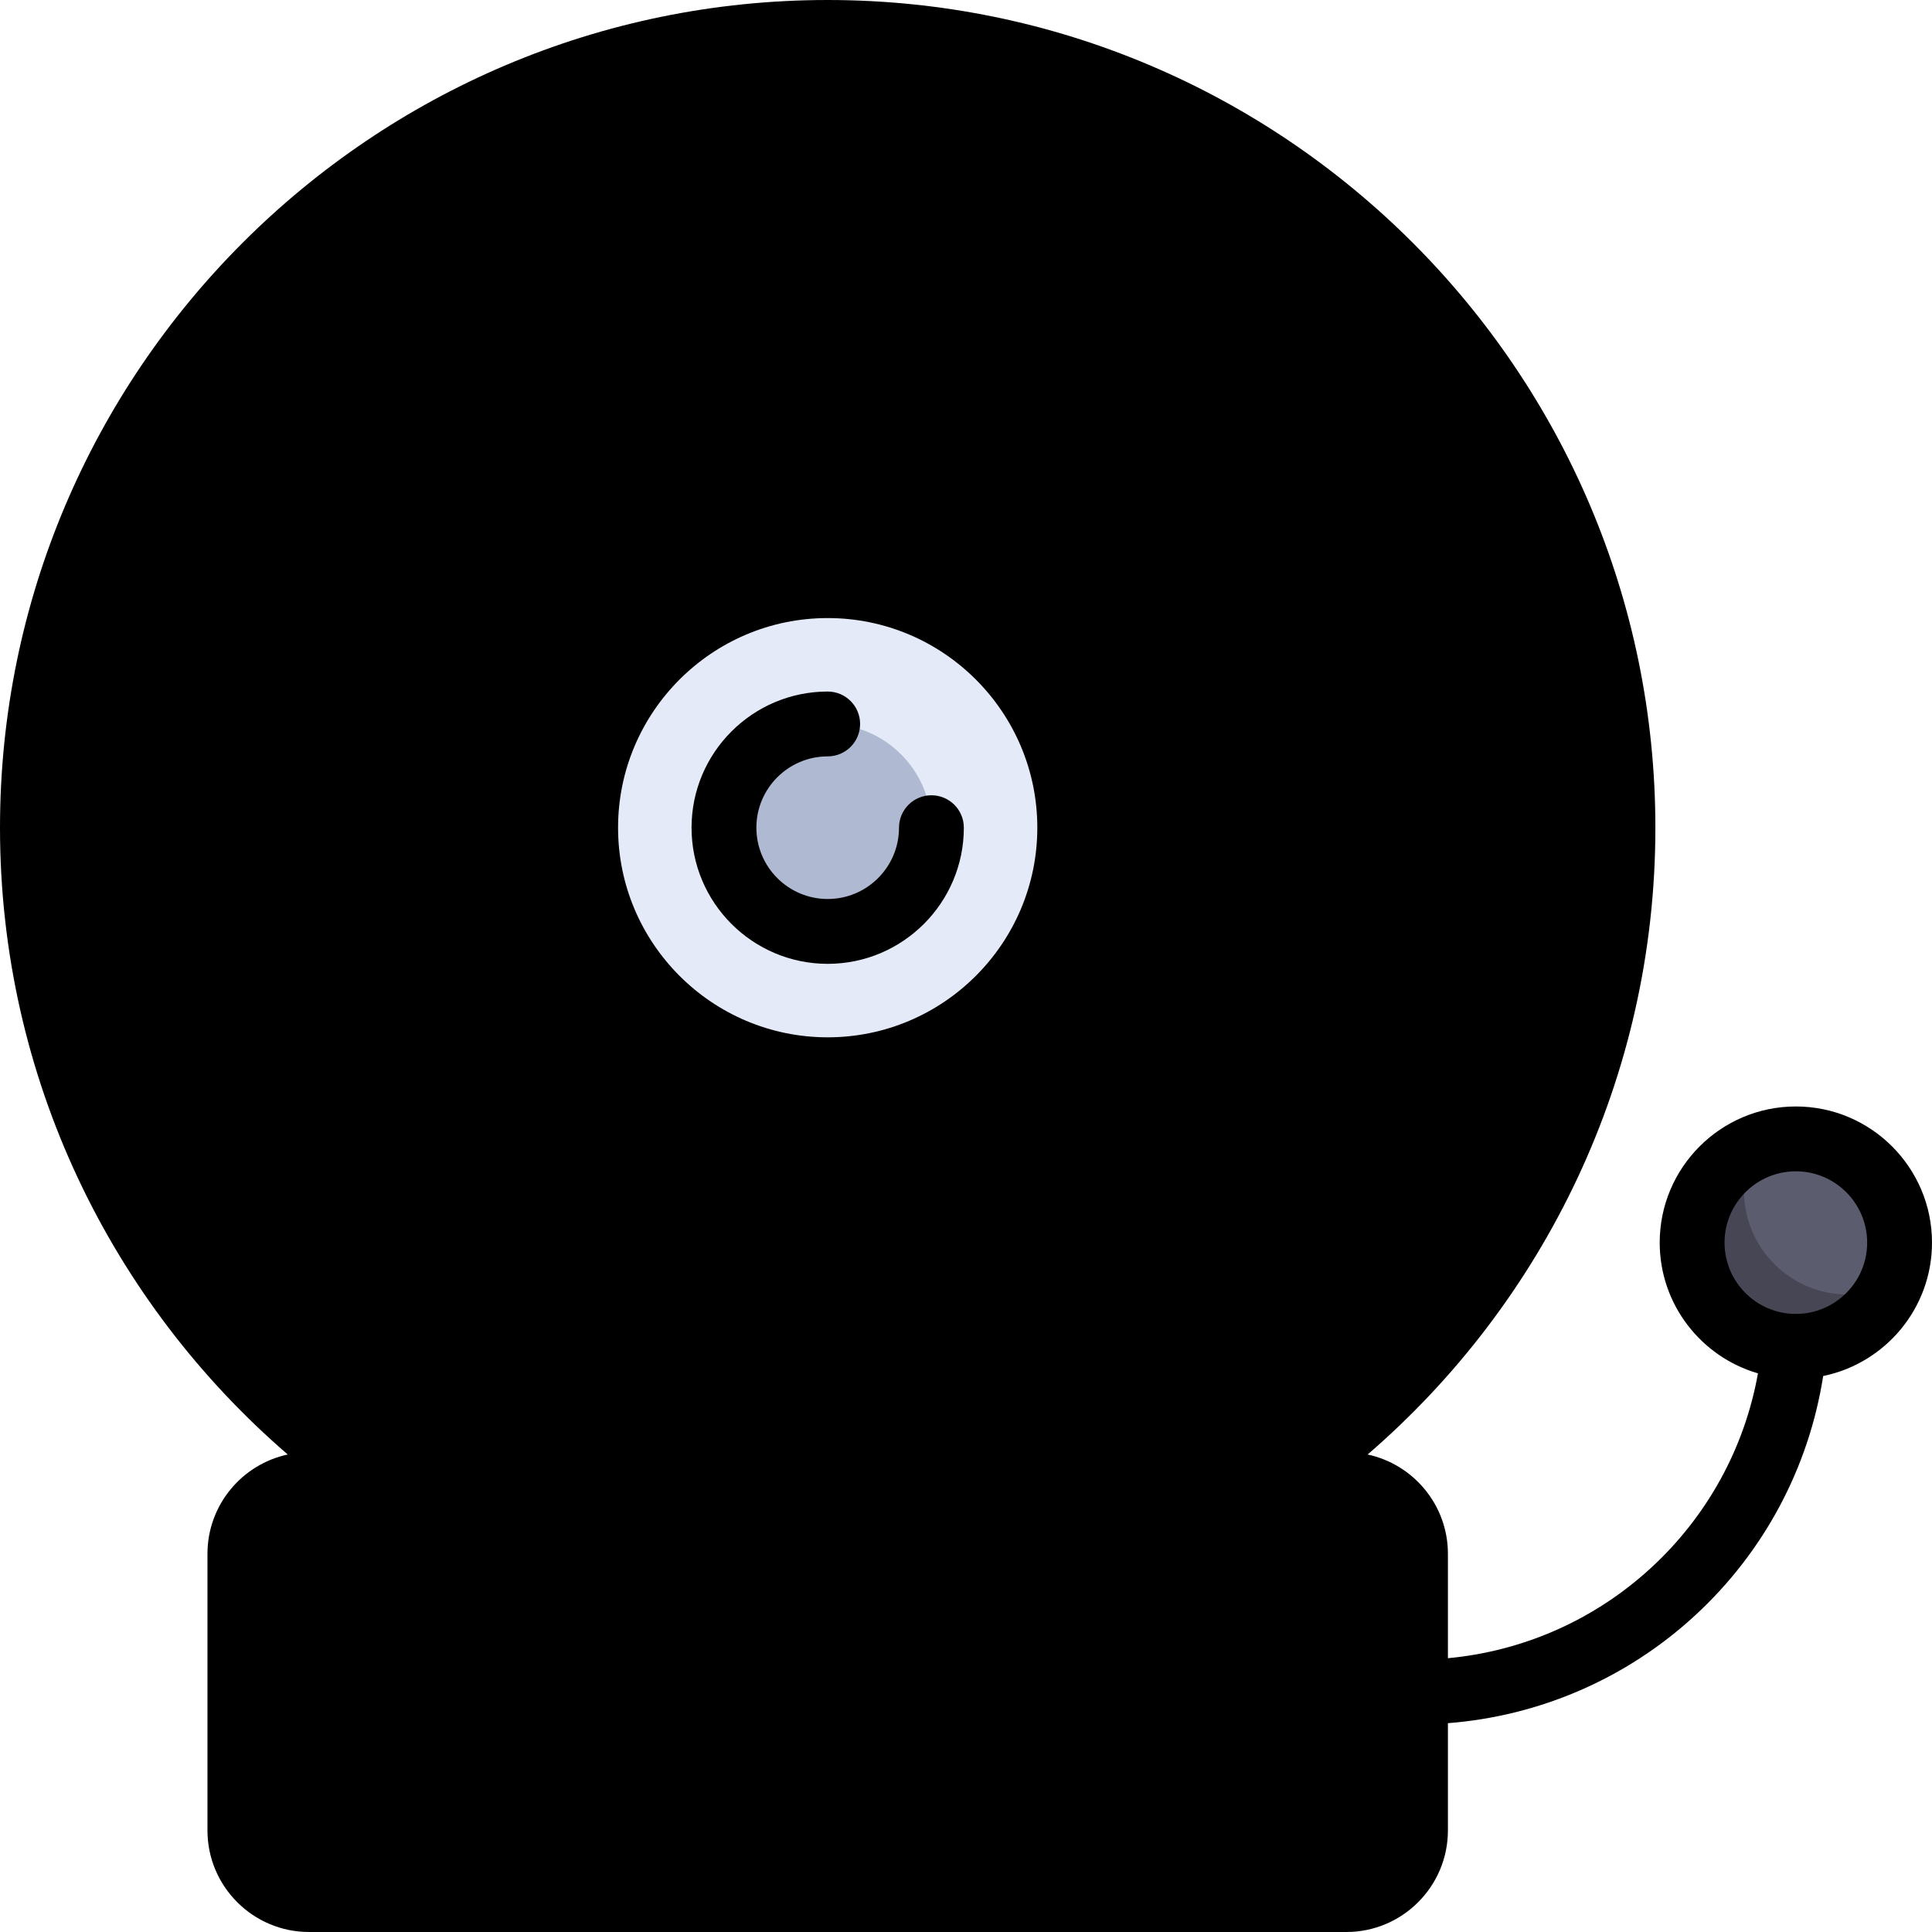
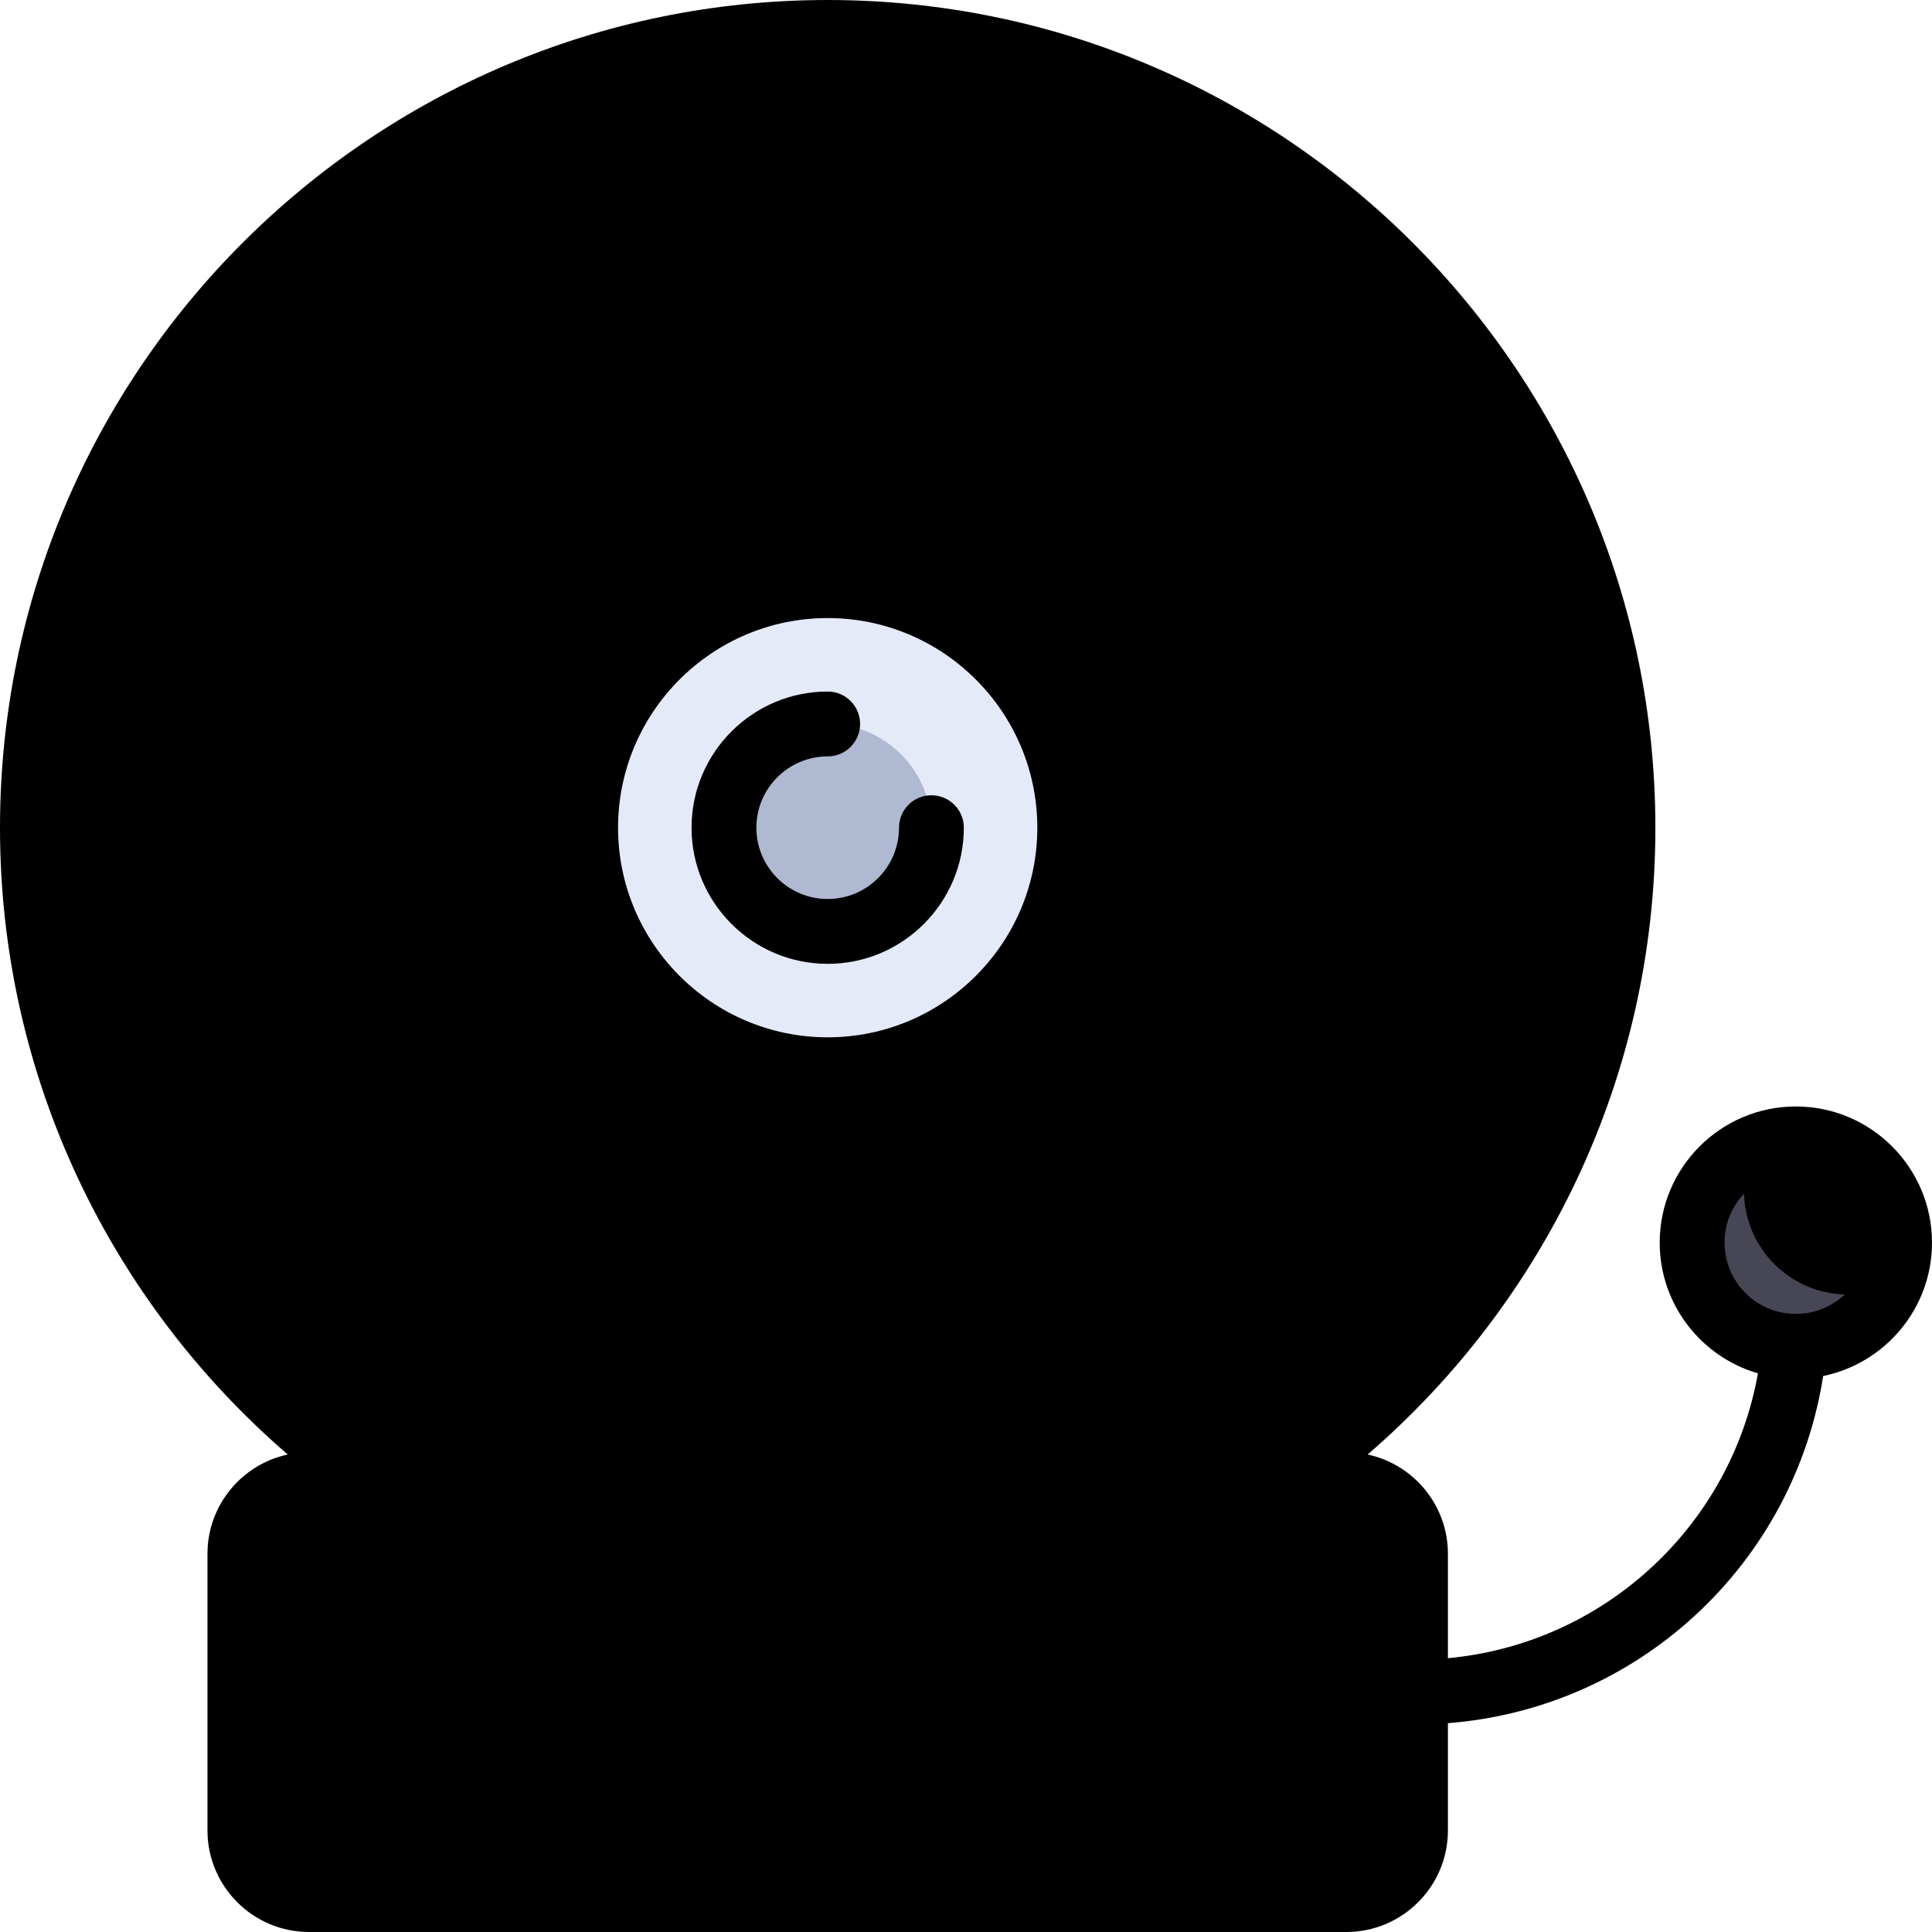
<svg xmlns="http://www.w3.org/2000/svg" version="1.1" id="Layer_1" x="0px" y="0px" viewBox="0 0 128 128" xml:space="preserve" width="128" height="128">
  <defs id="defs71" />
  <g id="g6" transform="scale(0.25)" style="stroke-width:4">
    <path style="fill:#000000;fill-opacity:1;stroke-width:4" d="M 356.796,503.409 H 81.897 c -10.122,0 -18.327,-8.205 -18.327,-18.327 v -73.306 c 0,-10.122 8.205,-18.327 18.327,-18.327 h 274.899 c 10.122,0 18.327,8.205 18.327,18.327 v 73.306 c 0,10.123 -8.205,18.327 -18.327,18.327 z" id="path2" />
    <circle style="fill:#000000;fill-opacity:1;stroke-width:4" cx="219.347" cy="219.347" r="210.756" id="circle4" />
  </g>
  <path style="fill:#000000;stroke-width:4;fill-opacity:0.421" d="M 265.163,384.286 C 148.765,384.286 54.407,289.927 54.407,173.53 54.407,127.023 69.504,84.058 95.018,49.201 42.635,87.544 8.591,149.456 8.591,219.347 c 0,116.397 94.358,210.756 210.756,210.756 69.89,0 131.802,-34.044 170.144,-86.427 -34.857,25.515 -77.82,40.61 -124.328,40.61 z" id="path8" transform="scale(0.25)" />
  <circle style="fill:#e4eaf8;stroke-width:4" cx="219.347" cy="219.347" r="64.143" id="circle10" transform="scale(0.25)" />
  <circle style="fill:#afb9d2;stroke-width:4" cx="219.347" cy="219.347" r="27.49" id="circle12" transform="scale(0.25)" />
-   <circle style="fill:#5b5d6e;stroke-width:4" cx="475.919" cy="329.306" r="27.49" id="circle14" transform="scale(0.25)" />
+   <circle style="fill:#000000;stroke-width:4;fill-opacity:1" cx="475.919" cy="329.306" r="27.49" id="circle14" transform="scale(0.25)" />
  <path style="fill:#464655;stroke-width:4" d="m 489.664,343.051 c -15.182,0 -27.49,-12.307 -27.49,-27.49 0,-4.028 0.914,-7.827 2.472,-11.273 -9.545,4.31 -16.217,13.864 -16.217,25.018 0,15.182 12.307,27.49 27.49,27.49 11.154,0 20.708,-6.671 25.018,-16.217 -3.446,1.558 -7.244,2.472 -11.273,2.472 z" id="path16" transform="scale(0.25)" />
  <path d="m 219.347,255.427 c 19.895,0 36.081,-16.186 36.081,-36.081 0,-4.744 -3.846,-8.591 -8.591,-8.591 -4.744,0 -8.591,3.846 -8.591,8.591 0,10.421 -8.478,18.899 -18.899,18.899 -10.421,0 -18.899,-8.478 -18.899,-18.899 0,-10.421 8.478,-18.899 18.899,-18.899 4.744,0 8.591,-3.846 8.591,-8.591 0,-4.744 -3.846,-8.591 -8.591,-8.591 -19.895,0 -36.081,16.186 -36.081,36.081 0,19.895 16.186,36.081 36.081,36.081 z" id="path18" transform="scale(0.25)" style="stroke-width:4" />
  <path d="m 219.347,292.081 c 40.106,0 72.734,-32.628 72.734,-72.734 0,-40.106 -32.628,-72.734 -72.734,-72.734 -40.106,0 -72.734,32.628 -72.734,72.734 0,40.106 32.628,72.734 72.734,72.734 z m 0,-128.287 c 30.632,0 55.553,24.921 55.553,55.553 0,30.632 -24.921,55.553 -55.553,55.553 -30.632,0 -55.553,-24.921 -55.553,-55.553 0,-30.632 24.921,-55.553 55.553,-55.553 z" id="path20" transform="scale(0.25)" style="stroke-width:4" />
  <path d="m 100.315,421.512 h -0.092 c -4.744,0 -8.545,3.846 -8.545,8.591 0,4.745 3.892,8.591 8.636,8.591 4.744,0 8.591,-3.846 8.591,-8.591 0,-4.745 -3.845,-8.591 -8.59,-8.591 z" id="path22" transform="scale(0.25)" style="stroke-width:4" />
  <path d="m 100.315,458.166 h -0.092 c -4.744,0 -8.545,3.846 -8.545,8.591 0,4.744 3.892,8.591 8.636,8.591 4.744,0 8.591,-3.846 8.591,-8.591 0.001,-4.745 -3.845,-8.591 -8.59,-8.591 z" id="path24" transform="scale(0.25)" style="stroke-width:4" />
  <path d="m 338.47,421.512 h -0.092 c -4.744,0 -8.545,3.846 -8.545,8.591 0,4.745 3.892,8.591 8.636,8.591 4.744,0 8.591,-3.846 8.591,-8.591 0,-4.745 -3.846,-8.591 -8.59,-8.591 z" id="path26" transform="scale(0.25)" style="stroke-width:4" />
  <path d="m 338.47,458.166 h -0.092 c -4.744,0 -8.545,3.846 -8.545,8.591 0,4.744 3.892,8.591 8.636,8.591 4.744,0 8.591,-3.846 8.591,-8.591 0,-4.745 -3.846,-8.591 -8.59,-8.591 z" id="path28" transform="scale(0.25)" style="stroke-width:4" />
  <path d="m 512,329.306 c 0,-19.895 -16.186,-36.081 -36.081,-36.081 -19.895,0 -36.081,16.186 -36.081,36.081 0,16.41 11.017,30.287 26.039,34.648 -3.529,19.755 -13.429,37.849 -28.393,51.597 -14.927,13.713 -33.763,22.031 -53.771,23.889 v -27.664 c 0,-12.908 -9.134,-23.718 -21.276,-26.318 46.666,-40.254 76.256,-99.791 76.256,-166.111 C 438.694,98.399 340.294,0 219.347,0 98.4,0 0,98.399 0,219.347 c 0,66.321 29.589,125.857 76.256,166.111 -12.143,2.6 -21.276,13.41 -21.276,26.318 v 73.306 C 54.98,499.925 67.055,512 81.897,512 h 274.899 c 14.842,0 26.917,-12.075 26.917,-26.917 V 456.66 c 24.33,-1.901 47.29,-11.821 65.396,-28.456 18.332,-16.843 30.243,-39.198 34.053,-63.548 C 499.599,361.293 512,346.721 512,329.306 Z M 17.181,219.347 c 0,-111.474 90.692,-202.166 202.166,-202.166 111.474,0 202.166,90.692 202.166,202.166 0,111.474 -90.692,202.166 -202.166,202.166 -111.474,0 -202.166,-90.692 -202.166,-202.166 z m 349.351,265.736 c 0,5.369 -4.367,9.736 -9.736,9.736 H 81.897 c -5.369,0 -9.736,-4.367 -9.736,-9.736 v -73.306 c 0,-5.369 4.367,-9.736 9.736,-9.736 h 16.2 c 34.756,23.144 76.453,36.653 121.25,36.653 44.797,0 86.494,-13.509 121.25,-36.653 h 16.2 c 5.369,0 9.736,4.367 9.736,9.736 v 73.306 z M 475.919,348.206 c -10.421,0 -18.899,-8.478 -18.899,-18.899 0,-10.421 8.478,-18.899 18.899,-18.899 10.421,0 18.899,8.478 18.899,18.899 0,10.421 -8.478,18.899 -18.899,18.899 z" id="path30" transform="scale(0.25)" style="stroke-width:4" />
  <path d="m 297.739,73.538 c 5.997,3.231 11.86,6.876 17.423,10.833 1.511,1.074 3.25,1.591 4.972,1.591 2.686,0 5.332,-1.257 7.008,-3.611 2.75,-3.866 1.844,-9.23 -2.022,-11.98 -6.141,-4.367 -12.611,-8.39 -19.232,-11.957 -4.176,-2.25 -9.387,-0.688 -11.637,3.488 -2.251,4.175 -0.689,9.385 3.488,11.636 z" id="path32" transform="scale(0.25)" style="stroke-width:4" />
  <path d="m 171.293,395.652 c 0.755,0.205 1.513,0.304 2.26,0.304 3.781,0 7.245,-2.515 8.285,-6.339 1.245,-4.578 -1.457,-9.3 -6.035,-10.545 -50.009,-13.599 -91.279,-50.536 -110.397,-98.803 -1.747,-4.412 -6.74,-6.569 -11.151,-4.823 -4.411,1.747 -6.57,6.74 -4.823,11.151 21.101,53.275 66.657,94.042 121.861,109.055 z" id="path34" transform="scale(0.25)" style="stroke-width:4" />
  <path d="m 382.808,193.204 c 0.67,4.23 4.322,7.246 8.474,7.246 0.448,0 0.901,-0.034 1.356,-0.108 4.686,-0.743 7.882,-5.144 7.138,-9.83 -5.73,-36.13 -22.055,-69.39 -47.209,-96.184 -3.247,-3.459 -8.685,-3.63 -12.143,-0.383 -3.459,3.247 -3.631,8.683 -0.383,12.143 22.788,24.275 37.577,54.399 42.767,87.116 z" id="path36" transform="scale(0.25)" style="stroke-width:4" />
  <g id="g38" transform="scale(0.25)" style="stroke-width:4">
</g>
  <g id="g40" transform="scale(0.25)" style="stroke-width:4">
</g>
  <g id="g42" transform="scale(0.25)" style="stroke-width:4">
</g>
  <g id="g44" transform="scale(0.25)" style="stroke-width:4">
</g>
  <g id="g46" transform="scale(0.25)" style="stroke-width:4">
</g>
  <g id="g48" transform="scale(0.25)" style="stroke-width:4">
</g>
  <g id="g50" transform="scale(0.25)" style="stroke-width:4">
</g>
  <g id="g52" transform="scale(0.25)" style="stroke-width:4">
</g>
  <g id="g54" transform="scale(0.25)" style="stroke-width:4">
</g>
  <g id="g56" transform="scale(0.25)" style="stroke-width:4">
</g>
  <g id="g58" transform="scale(0.25)" style="stroke-width:4">
</g>
  <g id="g60" transform="scale(0.25)" style="stroke-width:4">
</g>
  <g id="g62" transform="scale(0.25)" style="stroke-width:4">
</g>
  <g id="g64" transform="scale(0.25)" style="stroke-width:4">
</g>
  <g id="g66" transform="scale(0.25)" style="stroke-width:4">
</g>
</svg>
